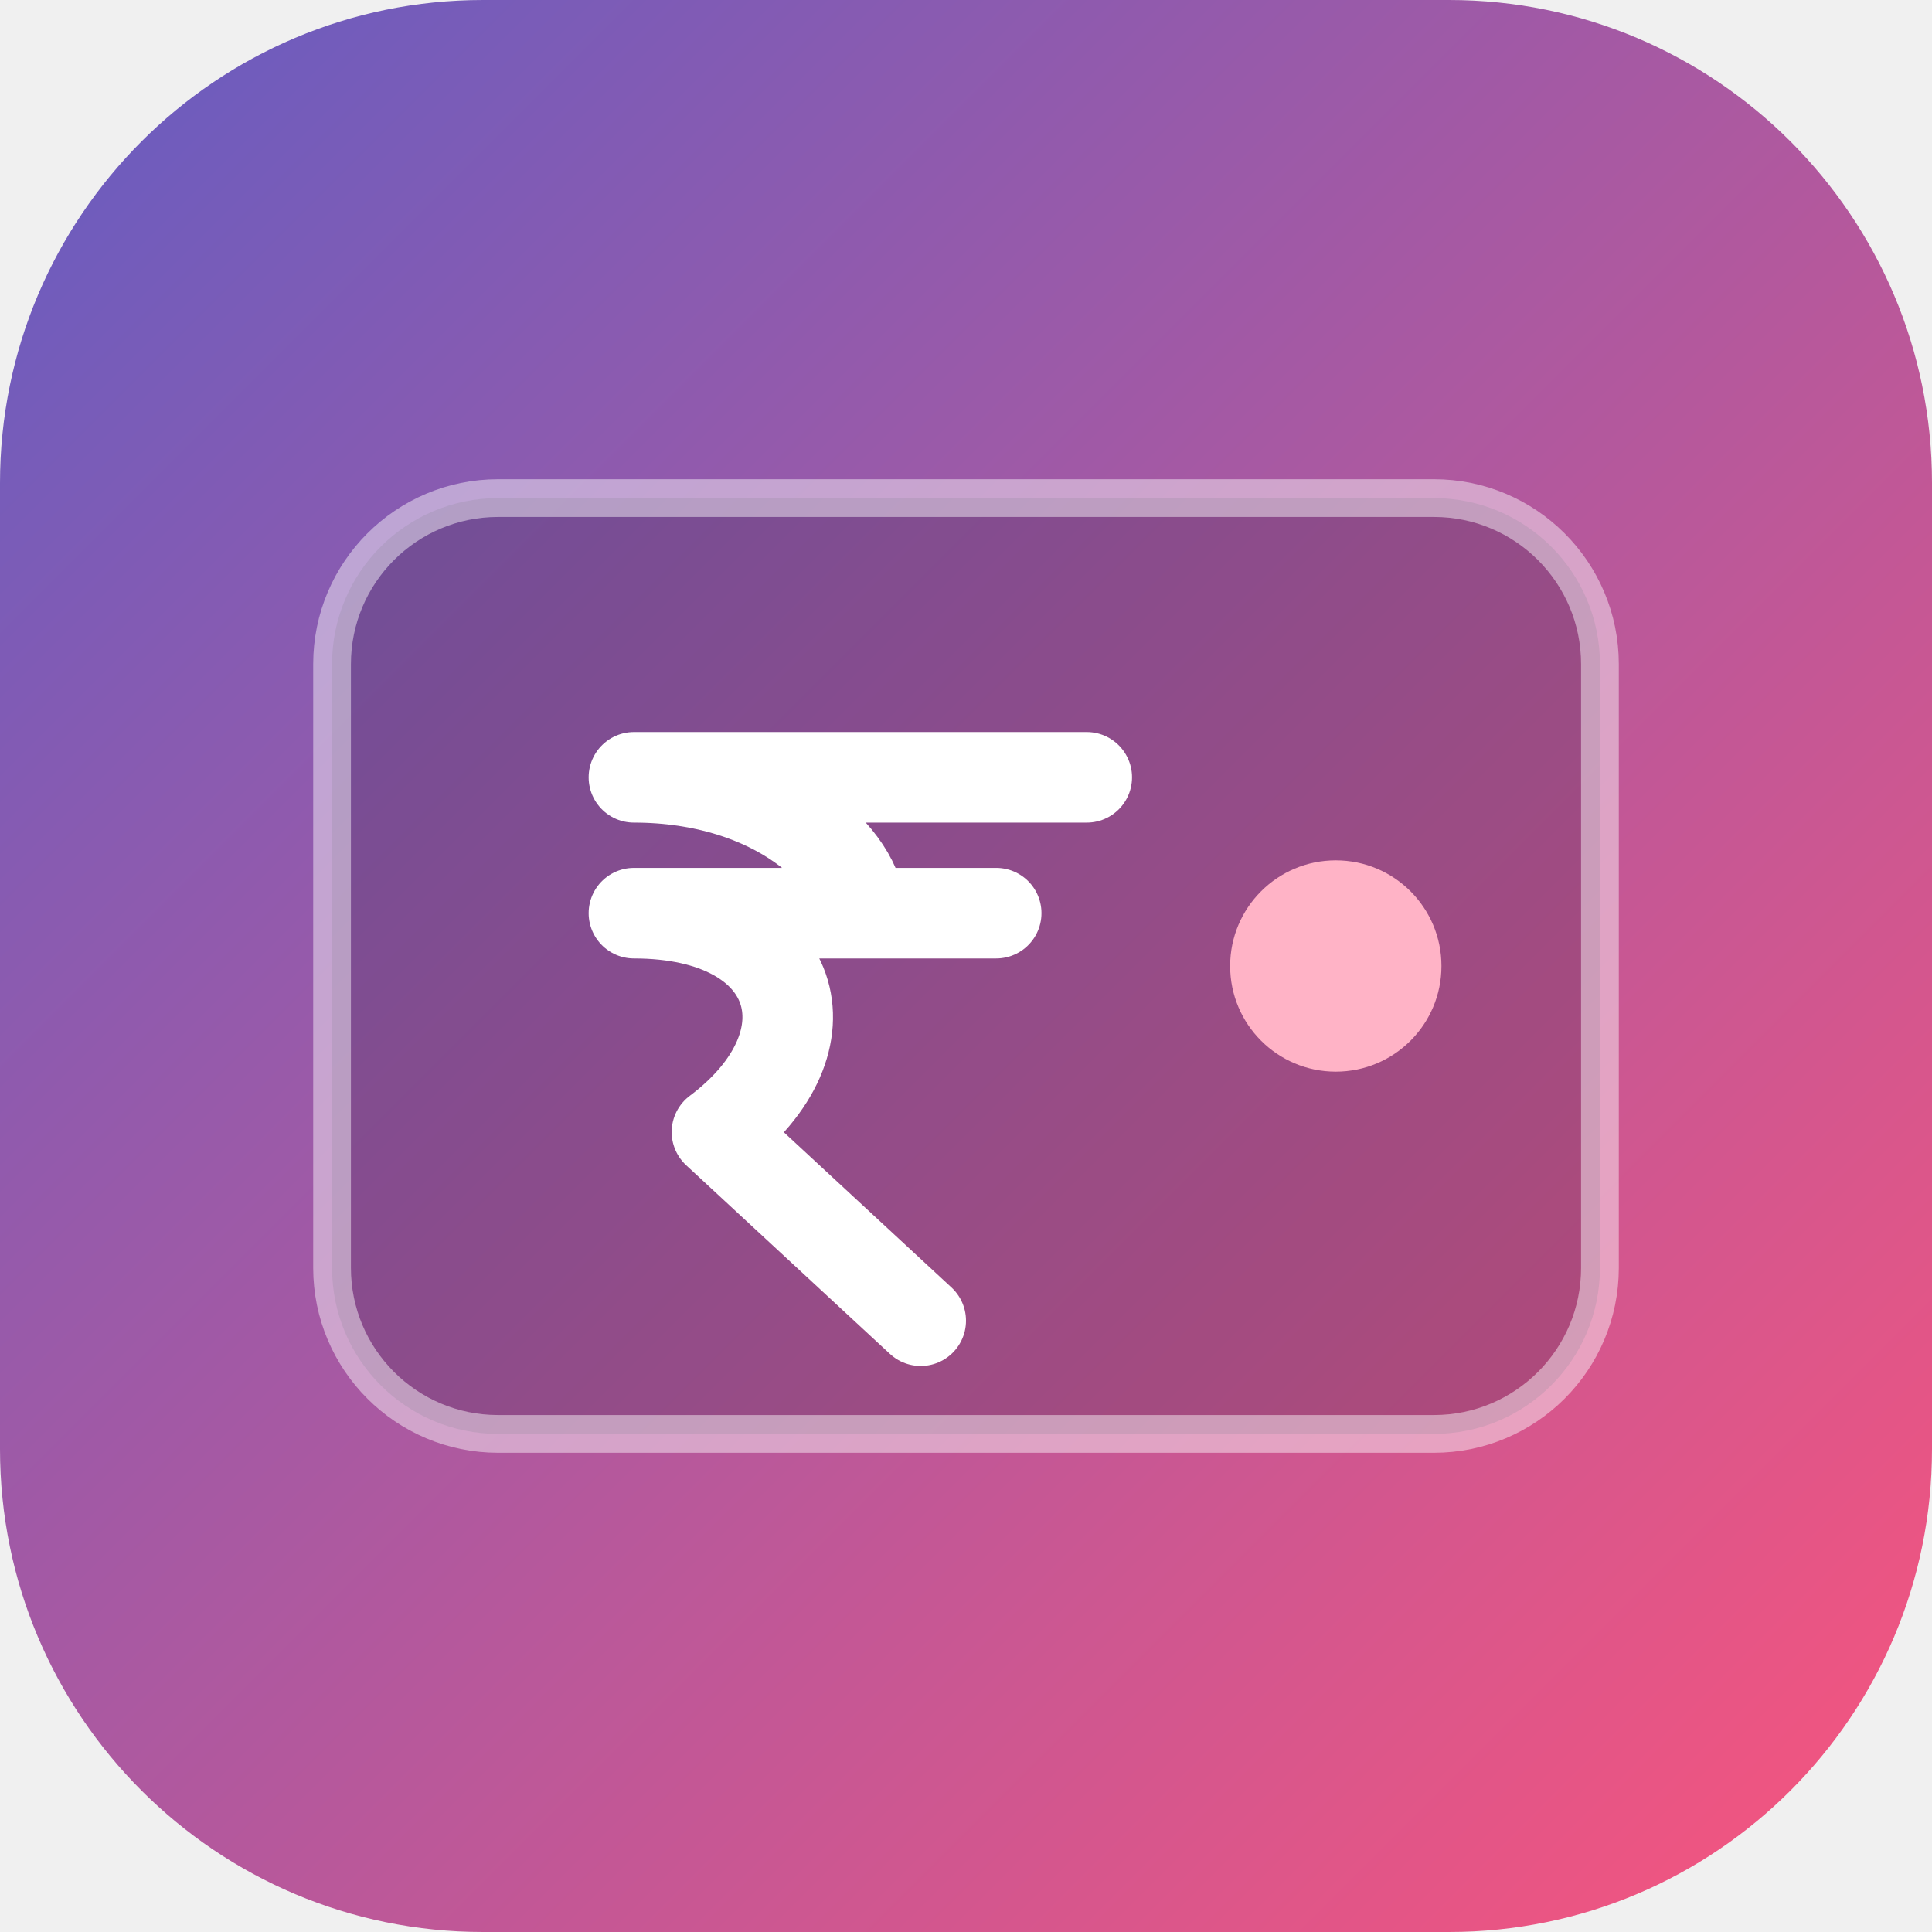
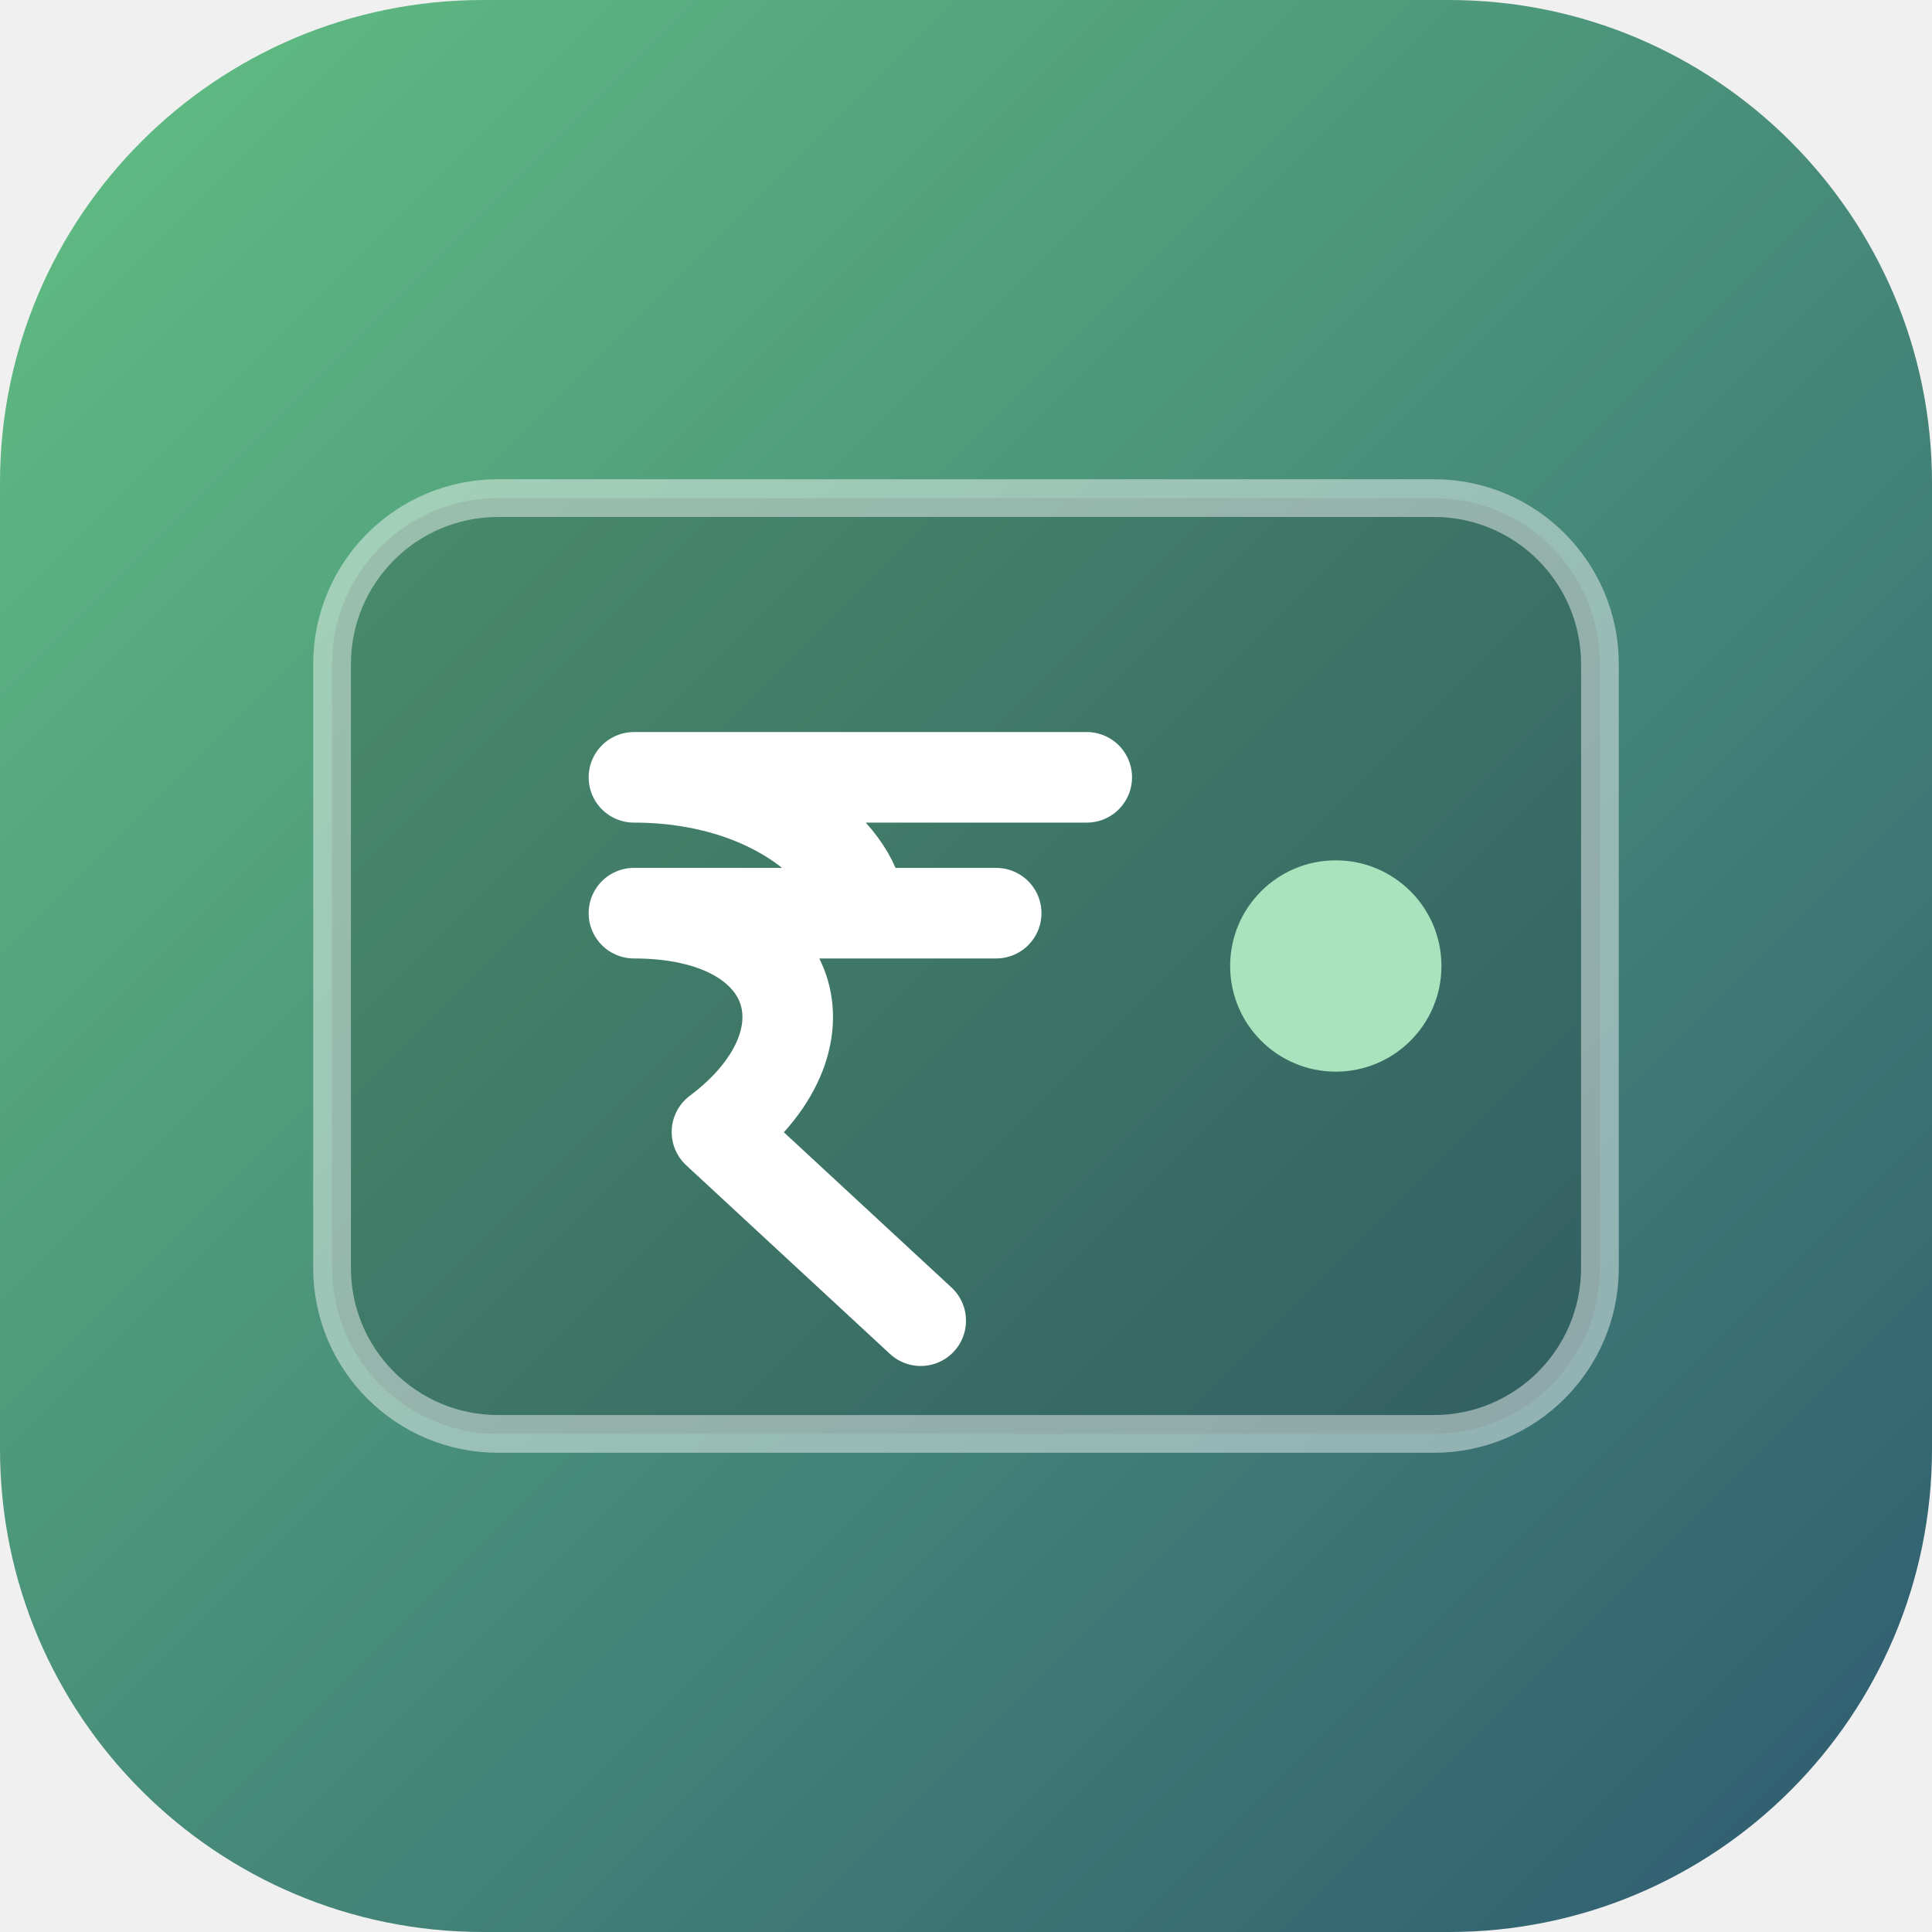
<svg xmlns="http://www.w3.org/2000/svg" viewBox="0 0 512 512">
  <defs>
    <linearGradient id="bg" x1="0%" y1="0%" x2="100%" y2="100%">
-       <stop offset="0%" stop-color="#645dc2" />
-       <stop offset="100%" stop-color="#fa547c" />
+       <stop offset="0%" stop-color="#62c083" />
+       <stop offset="100%" stop-color="#2e5a70" />
    </linearGradient>
  </defs>
  <rect width="512" height="512" rx="128" fill="url(#bg)" />
-   <rect x="88" y="132" width="336" height="248" rx="44" fill="#26243d" fill-opacity="0.22" stroke="#ffffff" stroke-opacity="0.45" stroke-width="10" />
-   <circle cx="354" cy="256" r="28" fill="#ffb3c6" />
+   <rect x="88" y="132" width="336" height="248" rx="44" fill="#1b2428" fill-opacity="0.22" stroke="#ffffff" stroke-opacity="0.45" stroke-width="10" />
+   <circle cx="354" cy="256" r="28" fill="#a7e3bc" />
  <path d="M168 206h120M168 242h96M168 242c44 0 54 34 22 58l54 50M168 206c38 0 60 22 60 36" fill="none" stroke="#ffffff" stroke-width="24" stroke-linecap="round" stroke-linejoin="round" />
</svg>
